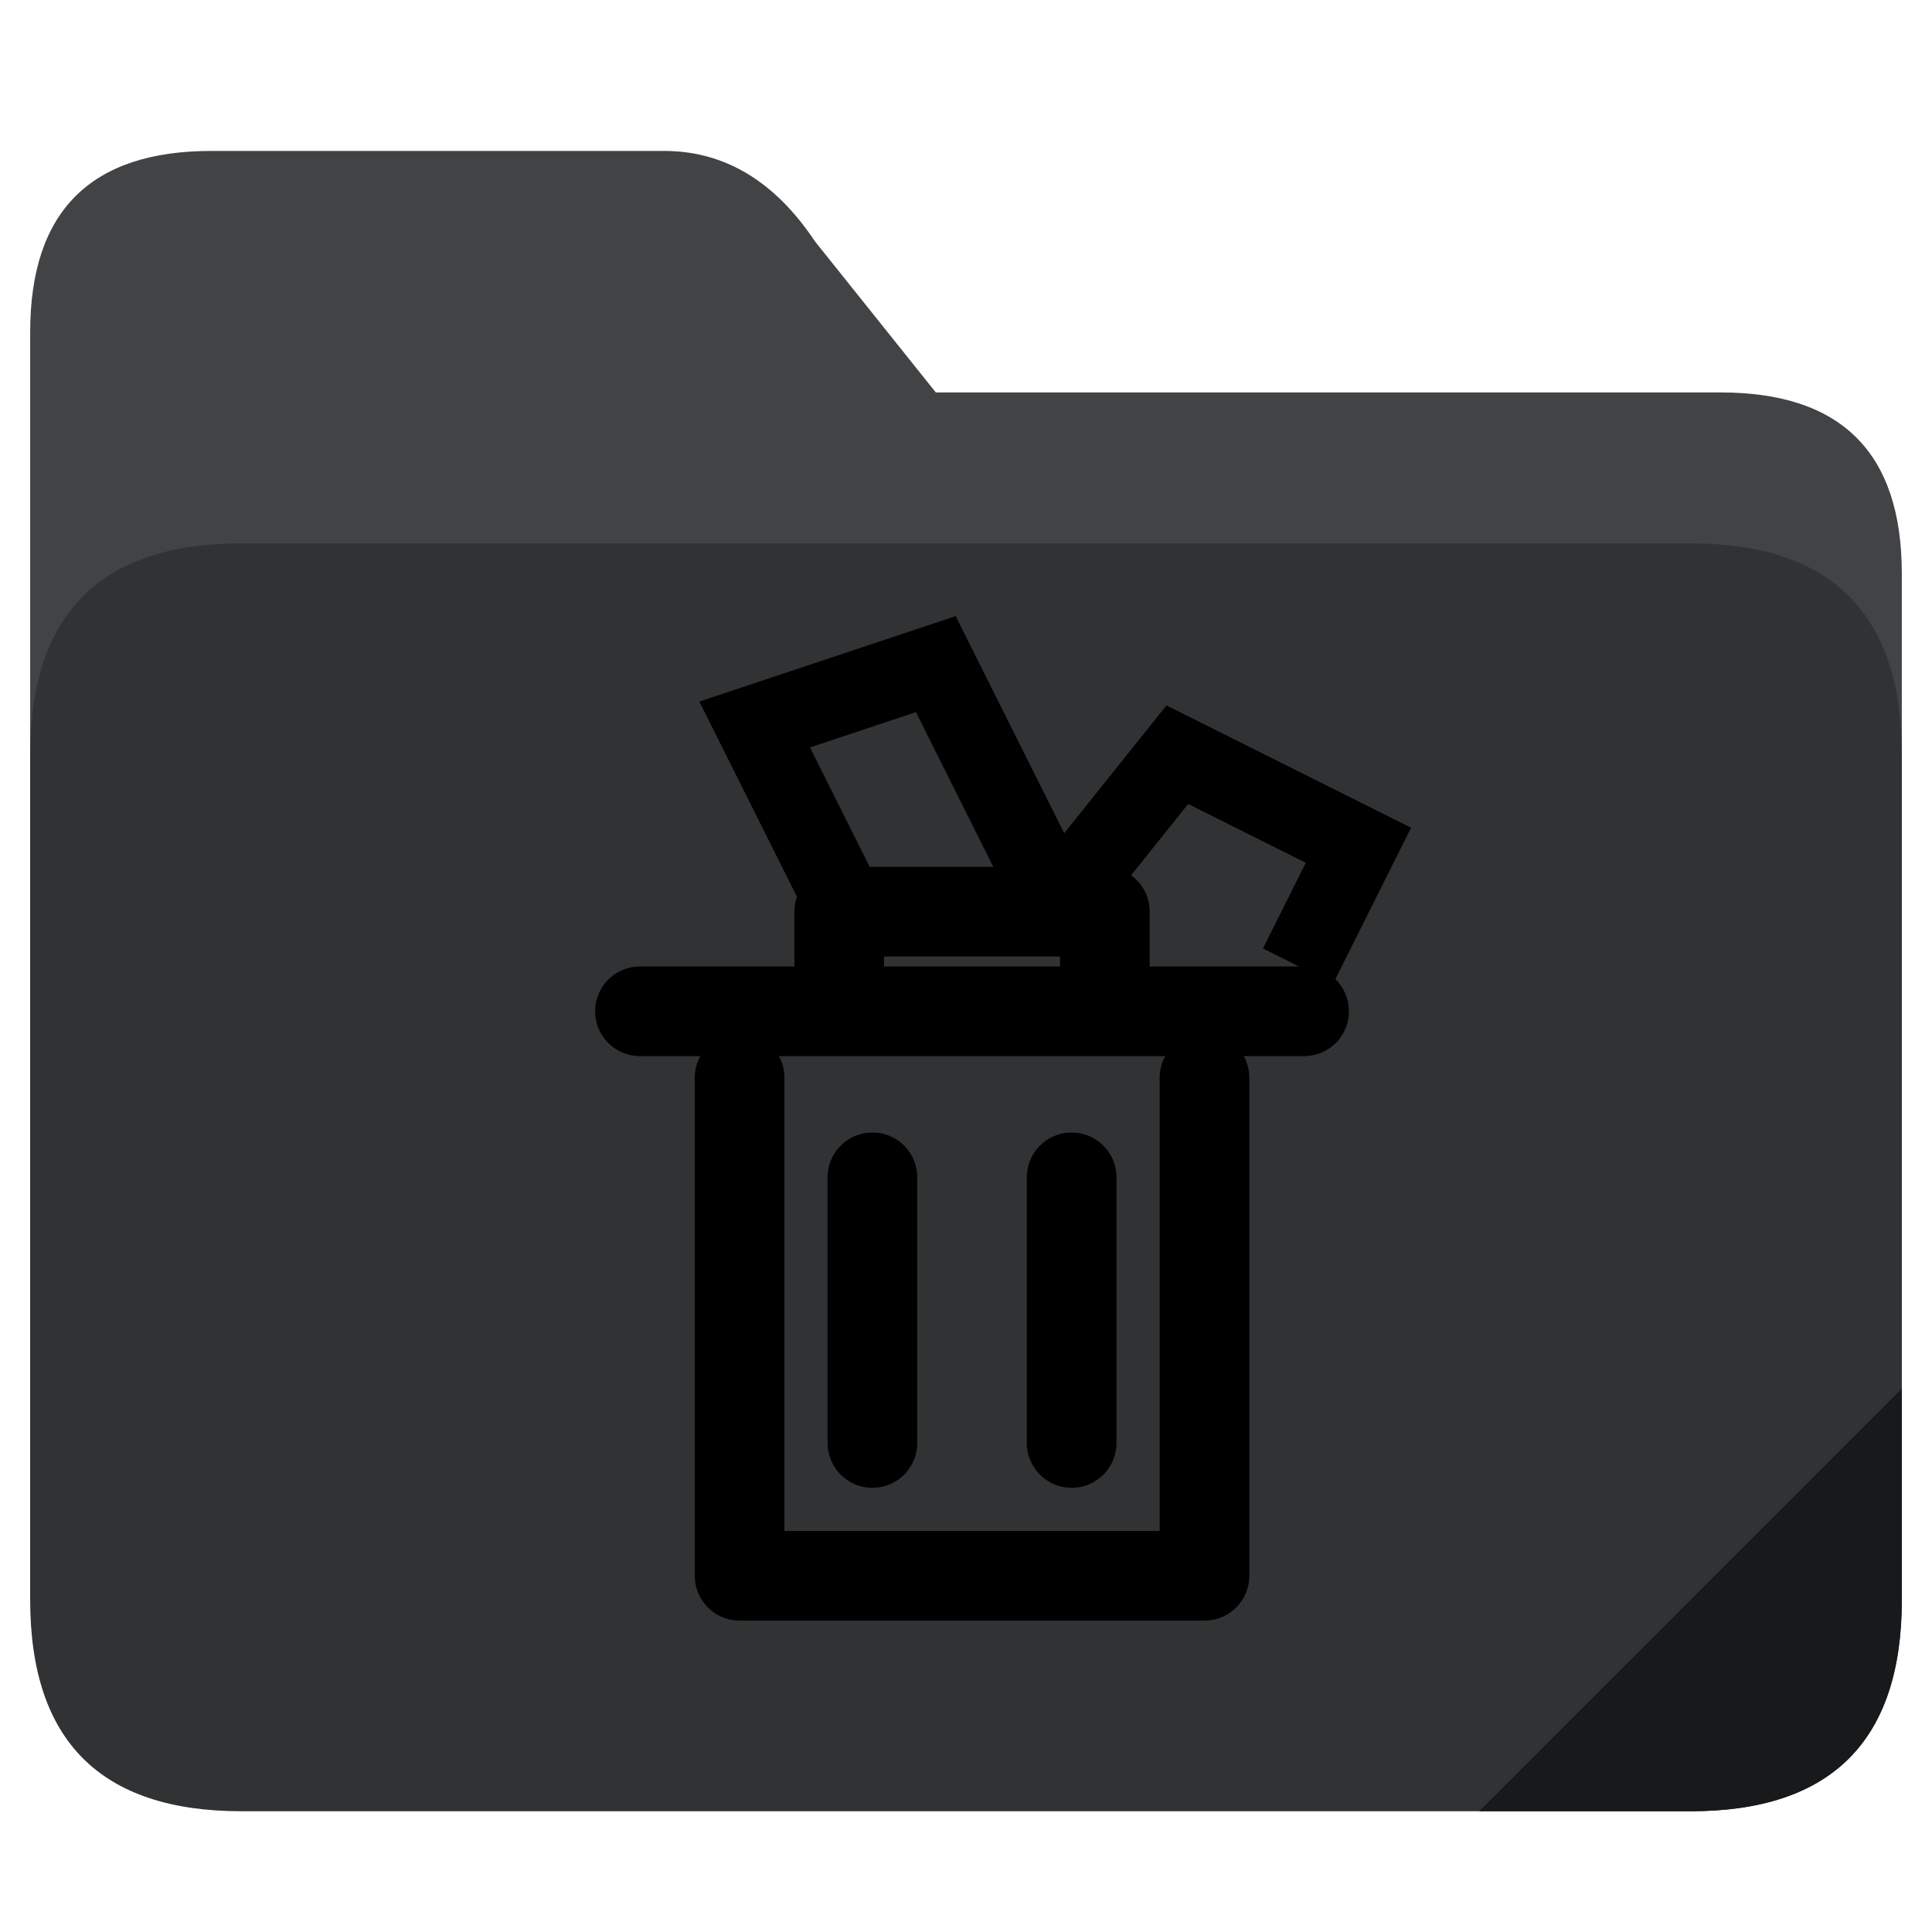
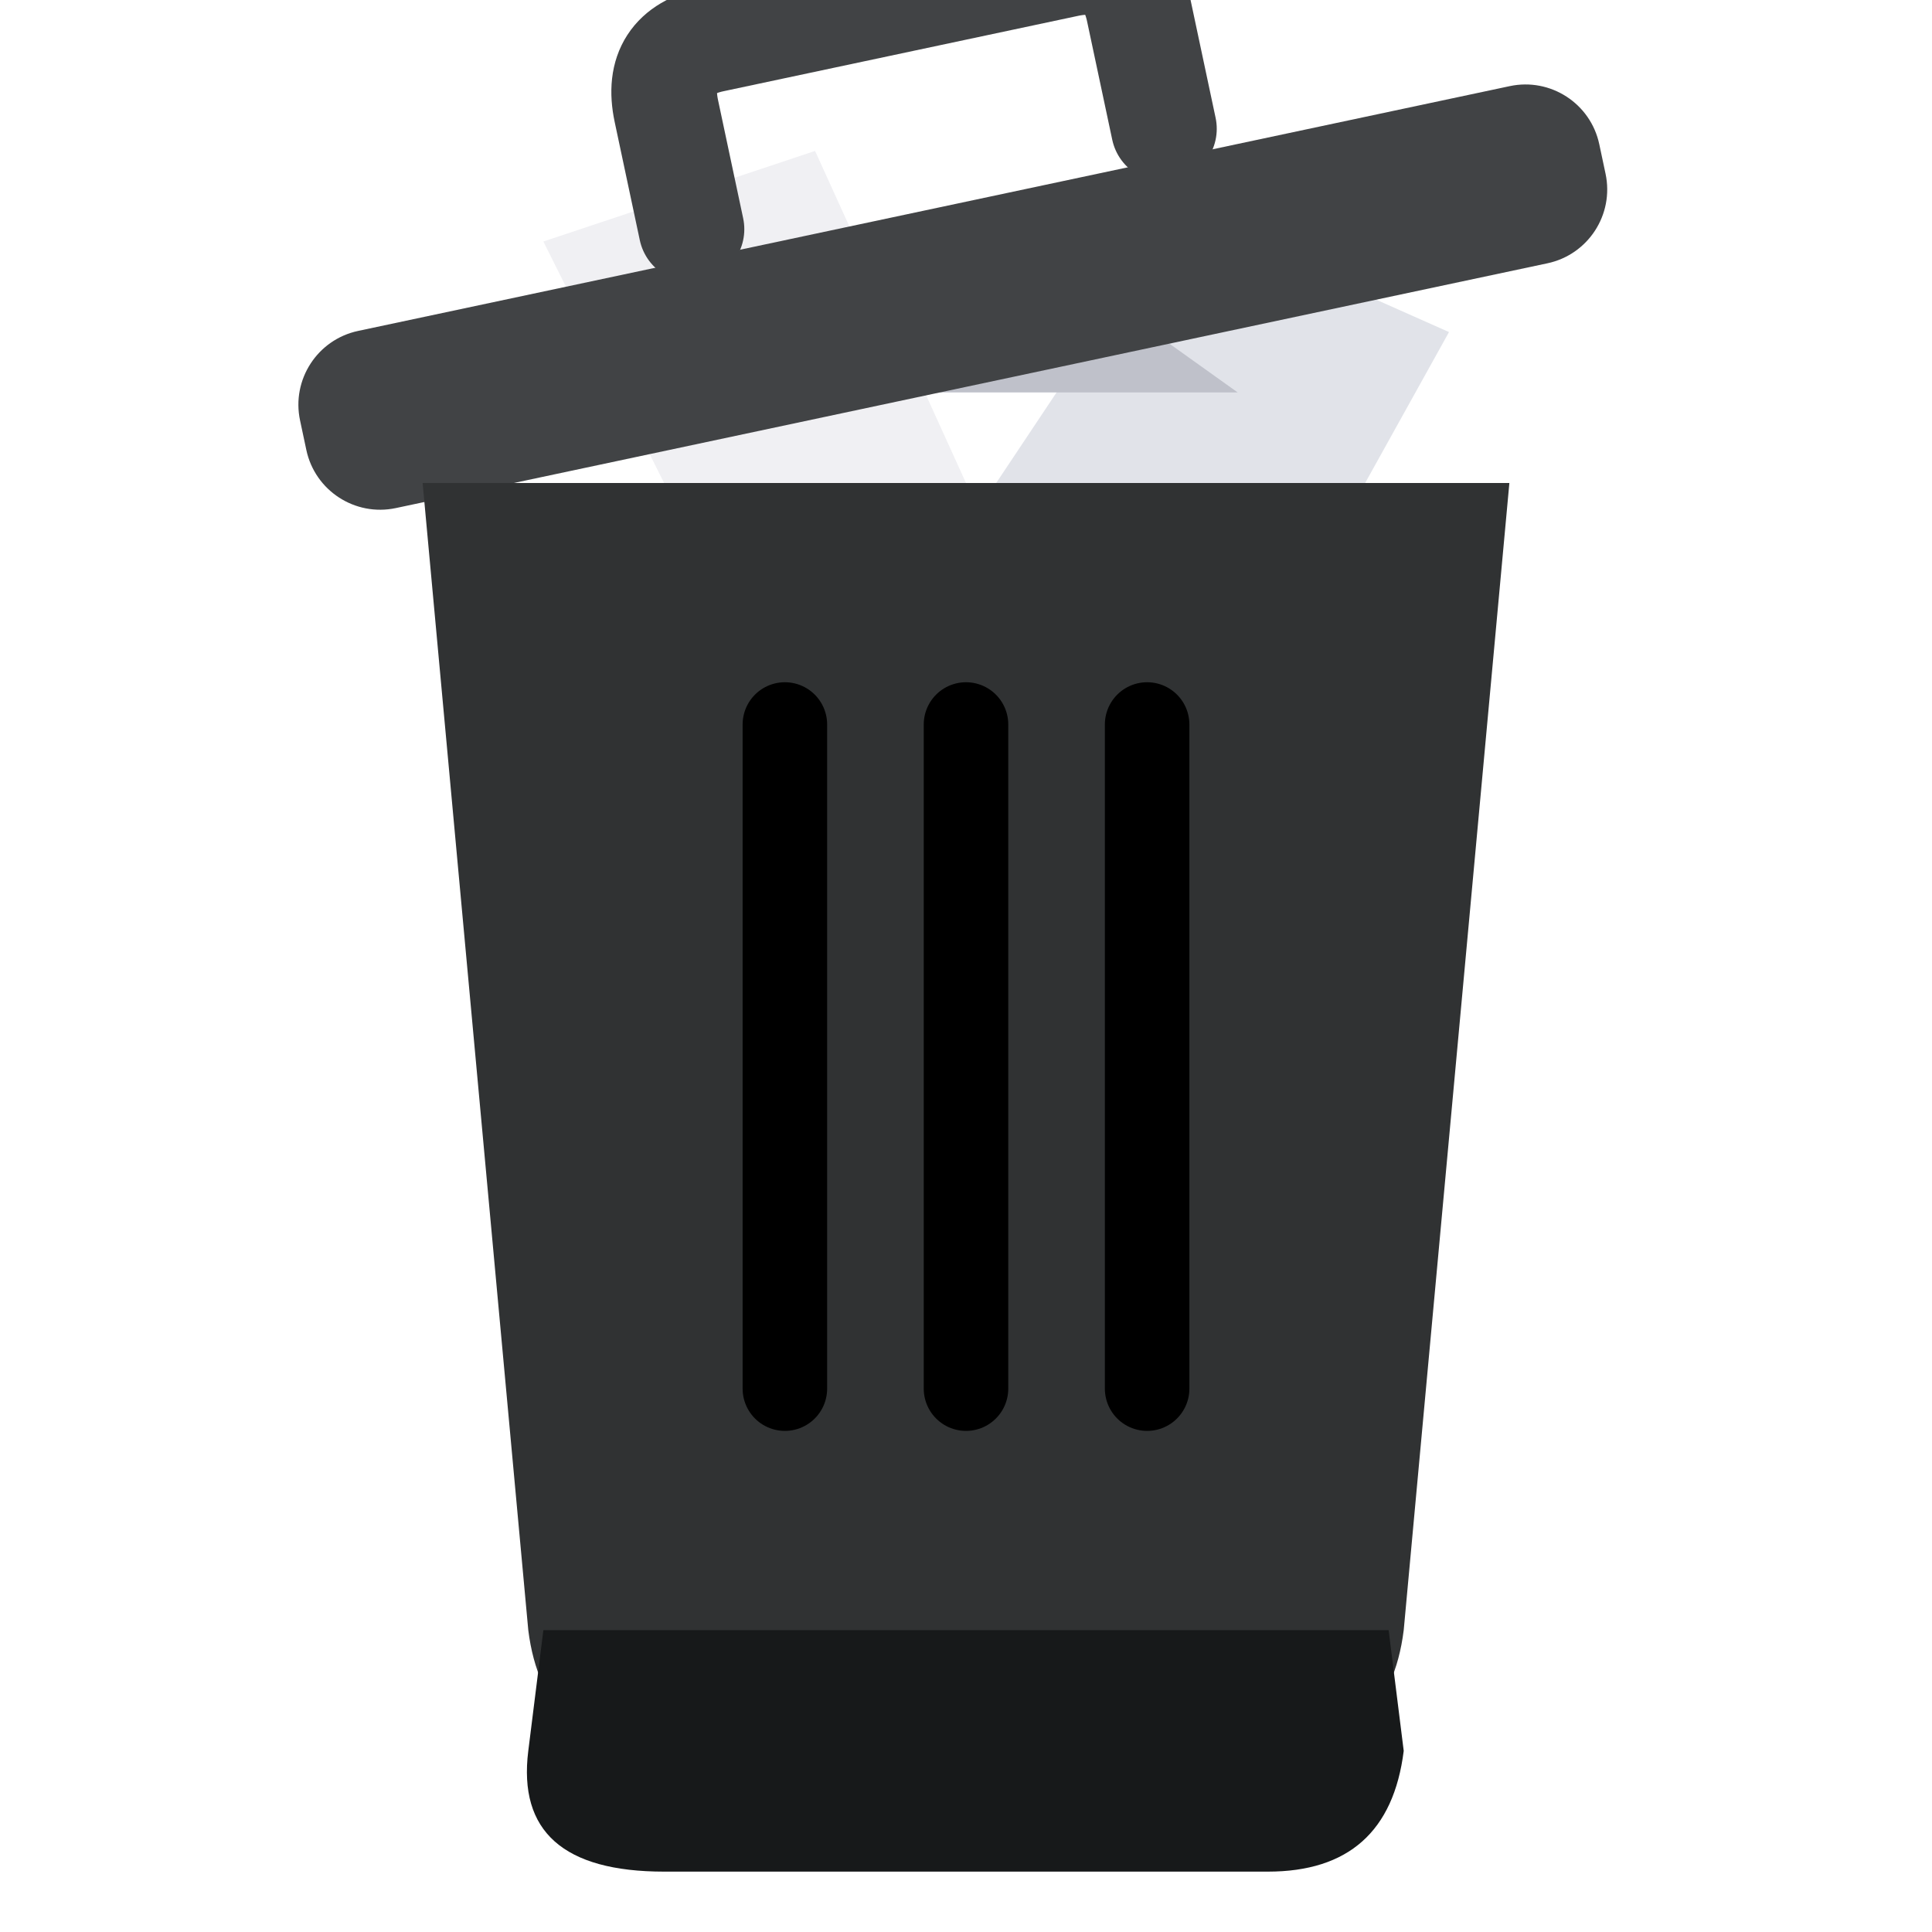
<svg xmlns="http://www.w3.org/2000/svg" width="64" height="64" viewBox="0 0 64 64">
  <style id="current-color-scheme">.ColorScheme-Highlight { color:@ACCENT@; }</style>
-   <path d="M1 25V11q0-6 6-6h15q3 0 5 3l4 5h26q6 0 6 6v34H1Z" fill="#414345" />
-   <path d="M1 25q0-7 7-7h48q7 0 7 7v28q0 7-7 7H8q-7 0-7-7Z" fill="#303233" />
-   <path d="m28 30-3-6 6-2 4 8m0 0 4-5 6 3-2 4" fill="none" class="ColorScheme-Highlight" stroke="currentColor" stroke-width="2.6" />
-   <g transform="translate(19 28) scale(1.1)" class="ColorScheme-Highlight" stroke="currentColor">
-     <path d="M5 7v15h14V7M2 5h20M8 5V2h8v3M9 10v8m6-8v8" fill="none" stroke="currentColor" stroke-width="2.7" stroke-linecap="round" stroke-linejoin="round" />
+   <path d="m22 16-4-8 9-3 5 11" fill="#f0f0f3" />
+   <path d="m33 16 6-9 9 4-5 9" fill="#e1e3e9" />
+   <path d="m25 13 9-5 7 5" fill="#bfc1ca" />
+   <g transform="rotate(-12 12 14)">
+     <path d="M24 10V6q0-2 2-2h12q2 0 2 2v4" fill="none" stroke="#414345" stroke-width="3.5" stroke-linecap="round" stroke-linejoin="round" />
+     <rect x="10" y="11" width="44" height="6" rx="2.5" fill="#414345" />
  </g>
-   <path d="M63 46 49 60h7q7 0 7-7Z" fill="#17191a" />
+   <path d="M14 16h36l-3.5 38q-.5 4-4.5 4H22q-4 0-4.5-4Z" fill="#303233" />
+   <path d="M18 54l-.5 4q-.5 4 4.5 4h20q4 0 4.5-4l-.5-4Z" fill="#17191a" />
+   <g class="ColorScheme-Highlight" stroke="currentColor">
+     <path d="M26 24v22M32 24v22M38 24v22" fill="none" stroke="currentColor" stroke-width="2.8" stroke-linecap="round" />
+   </g>
</svg>
